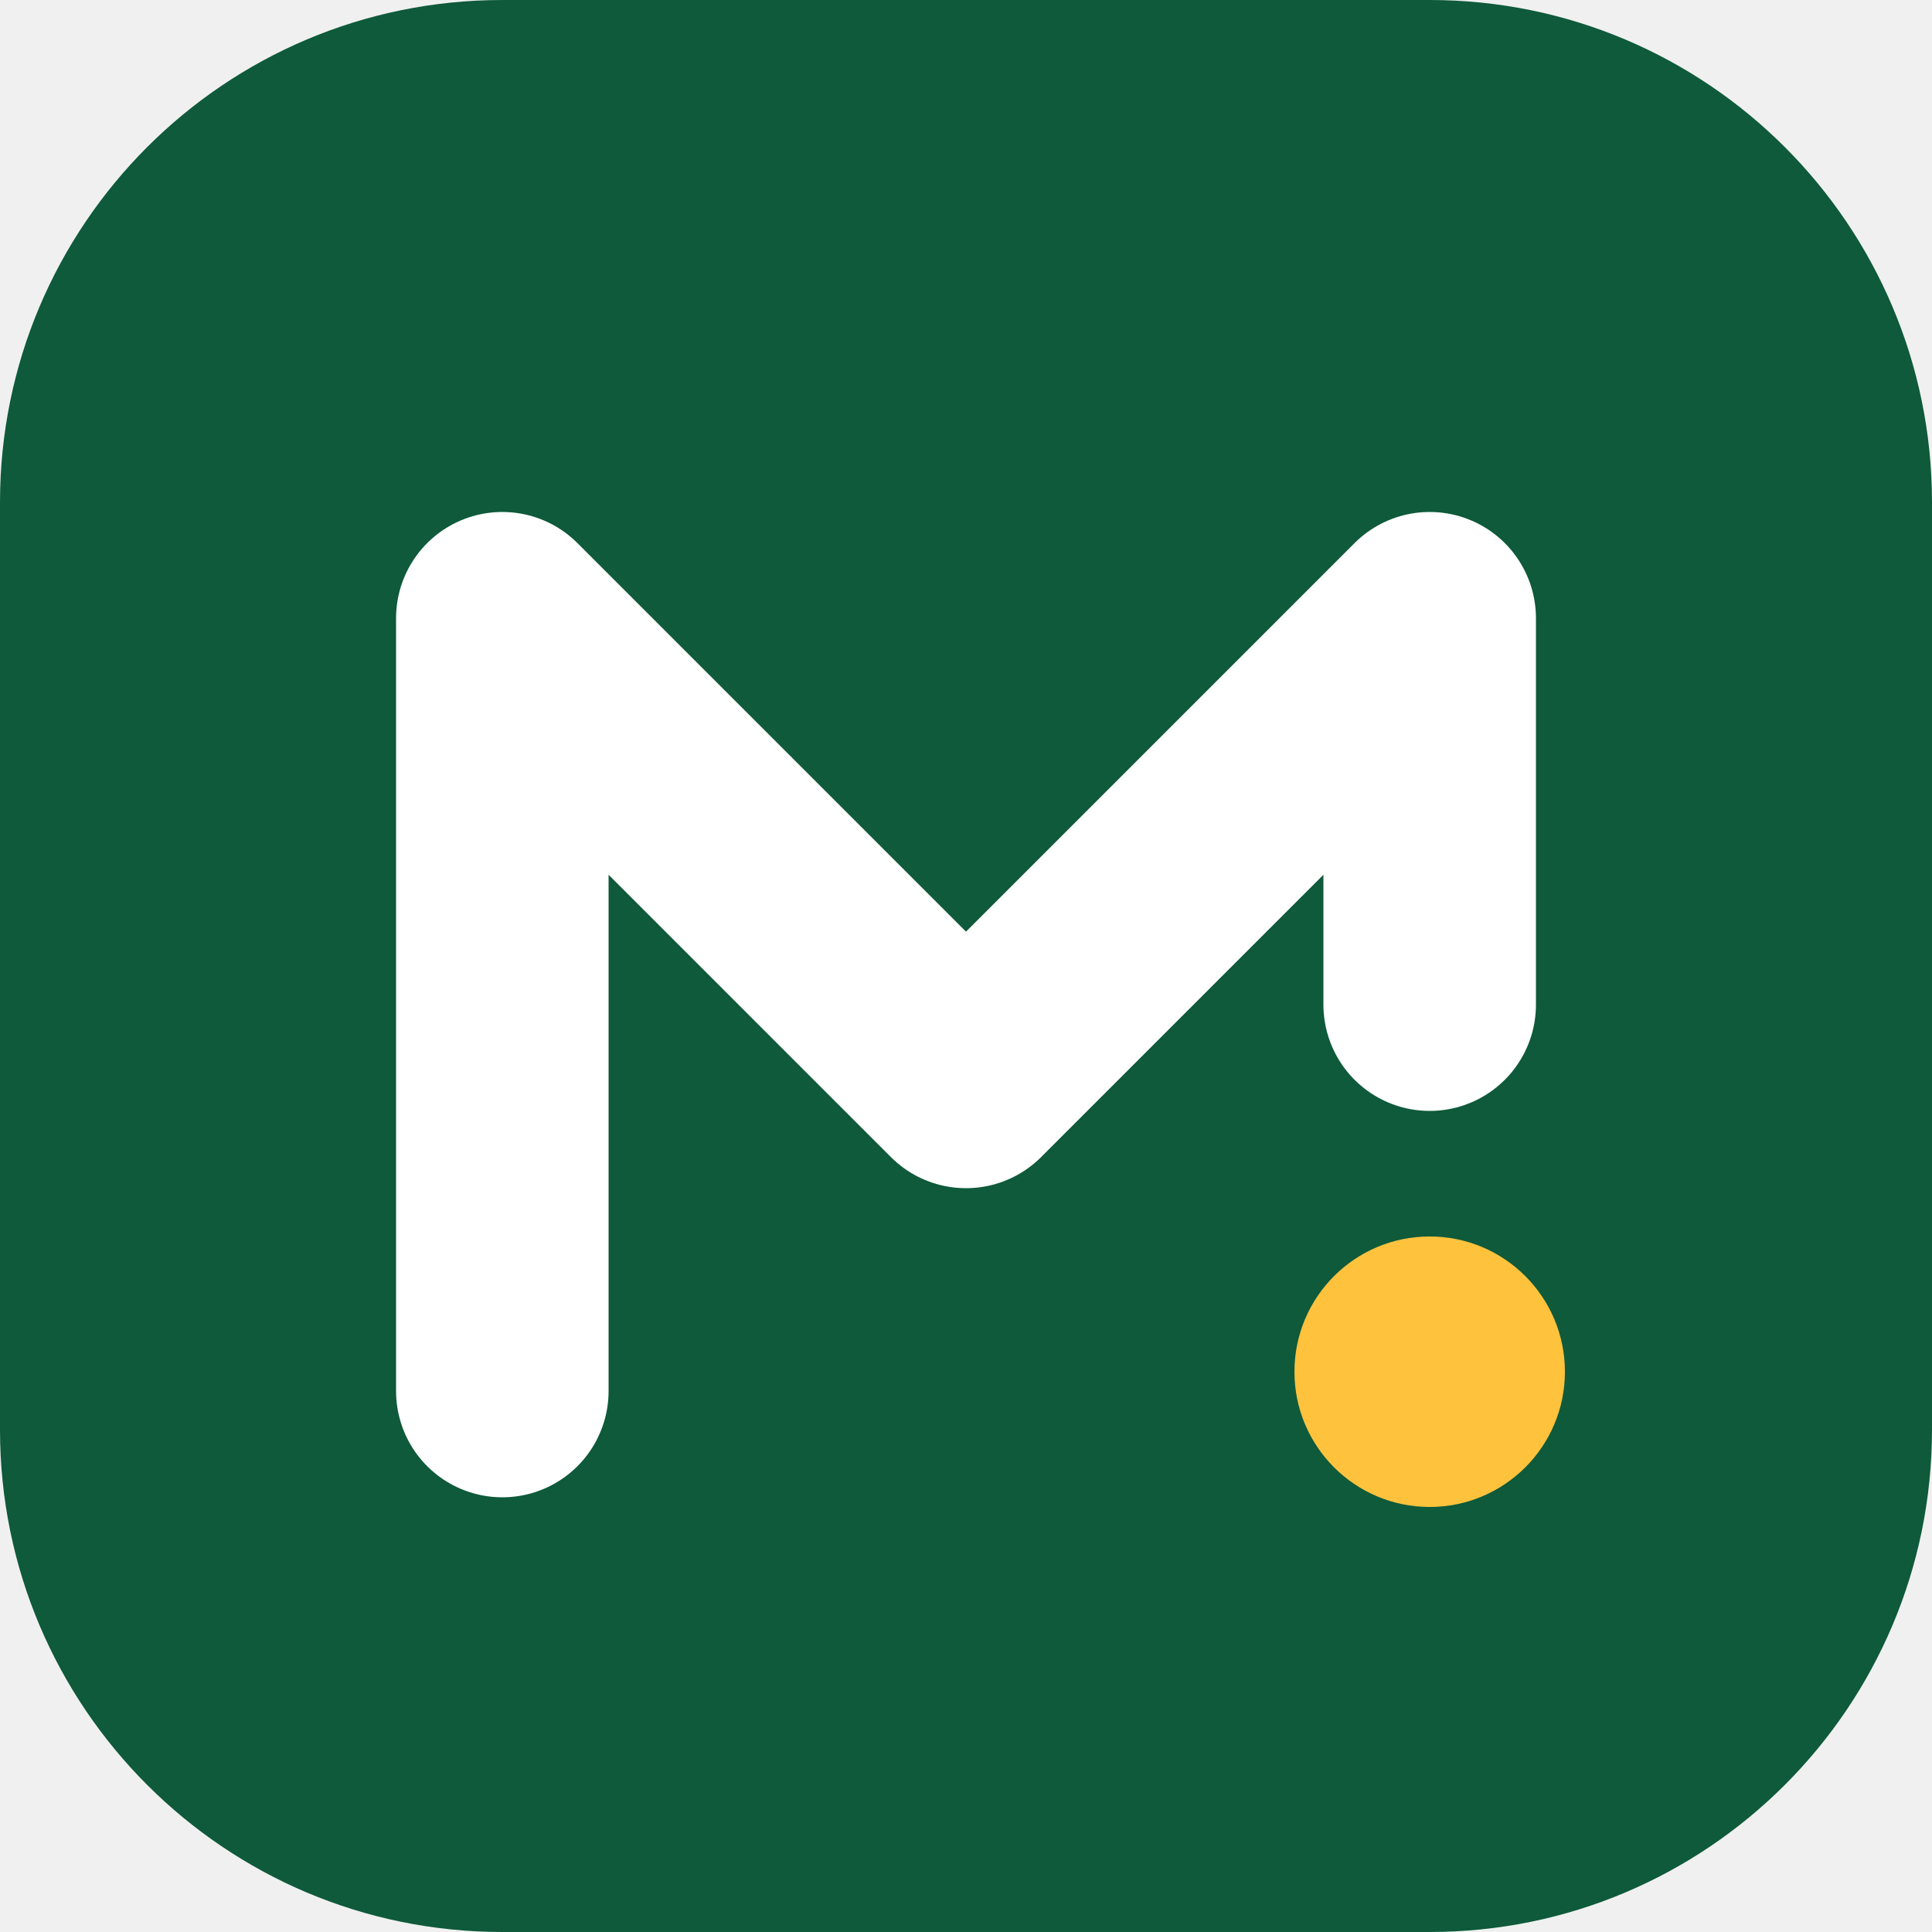
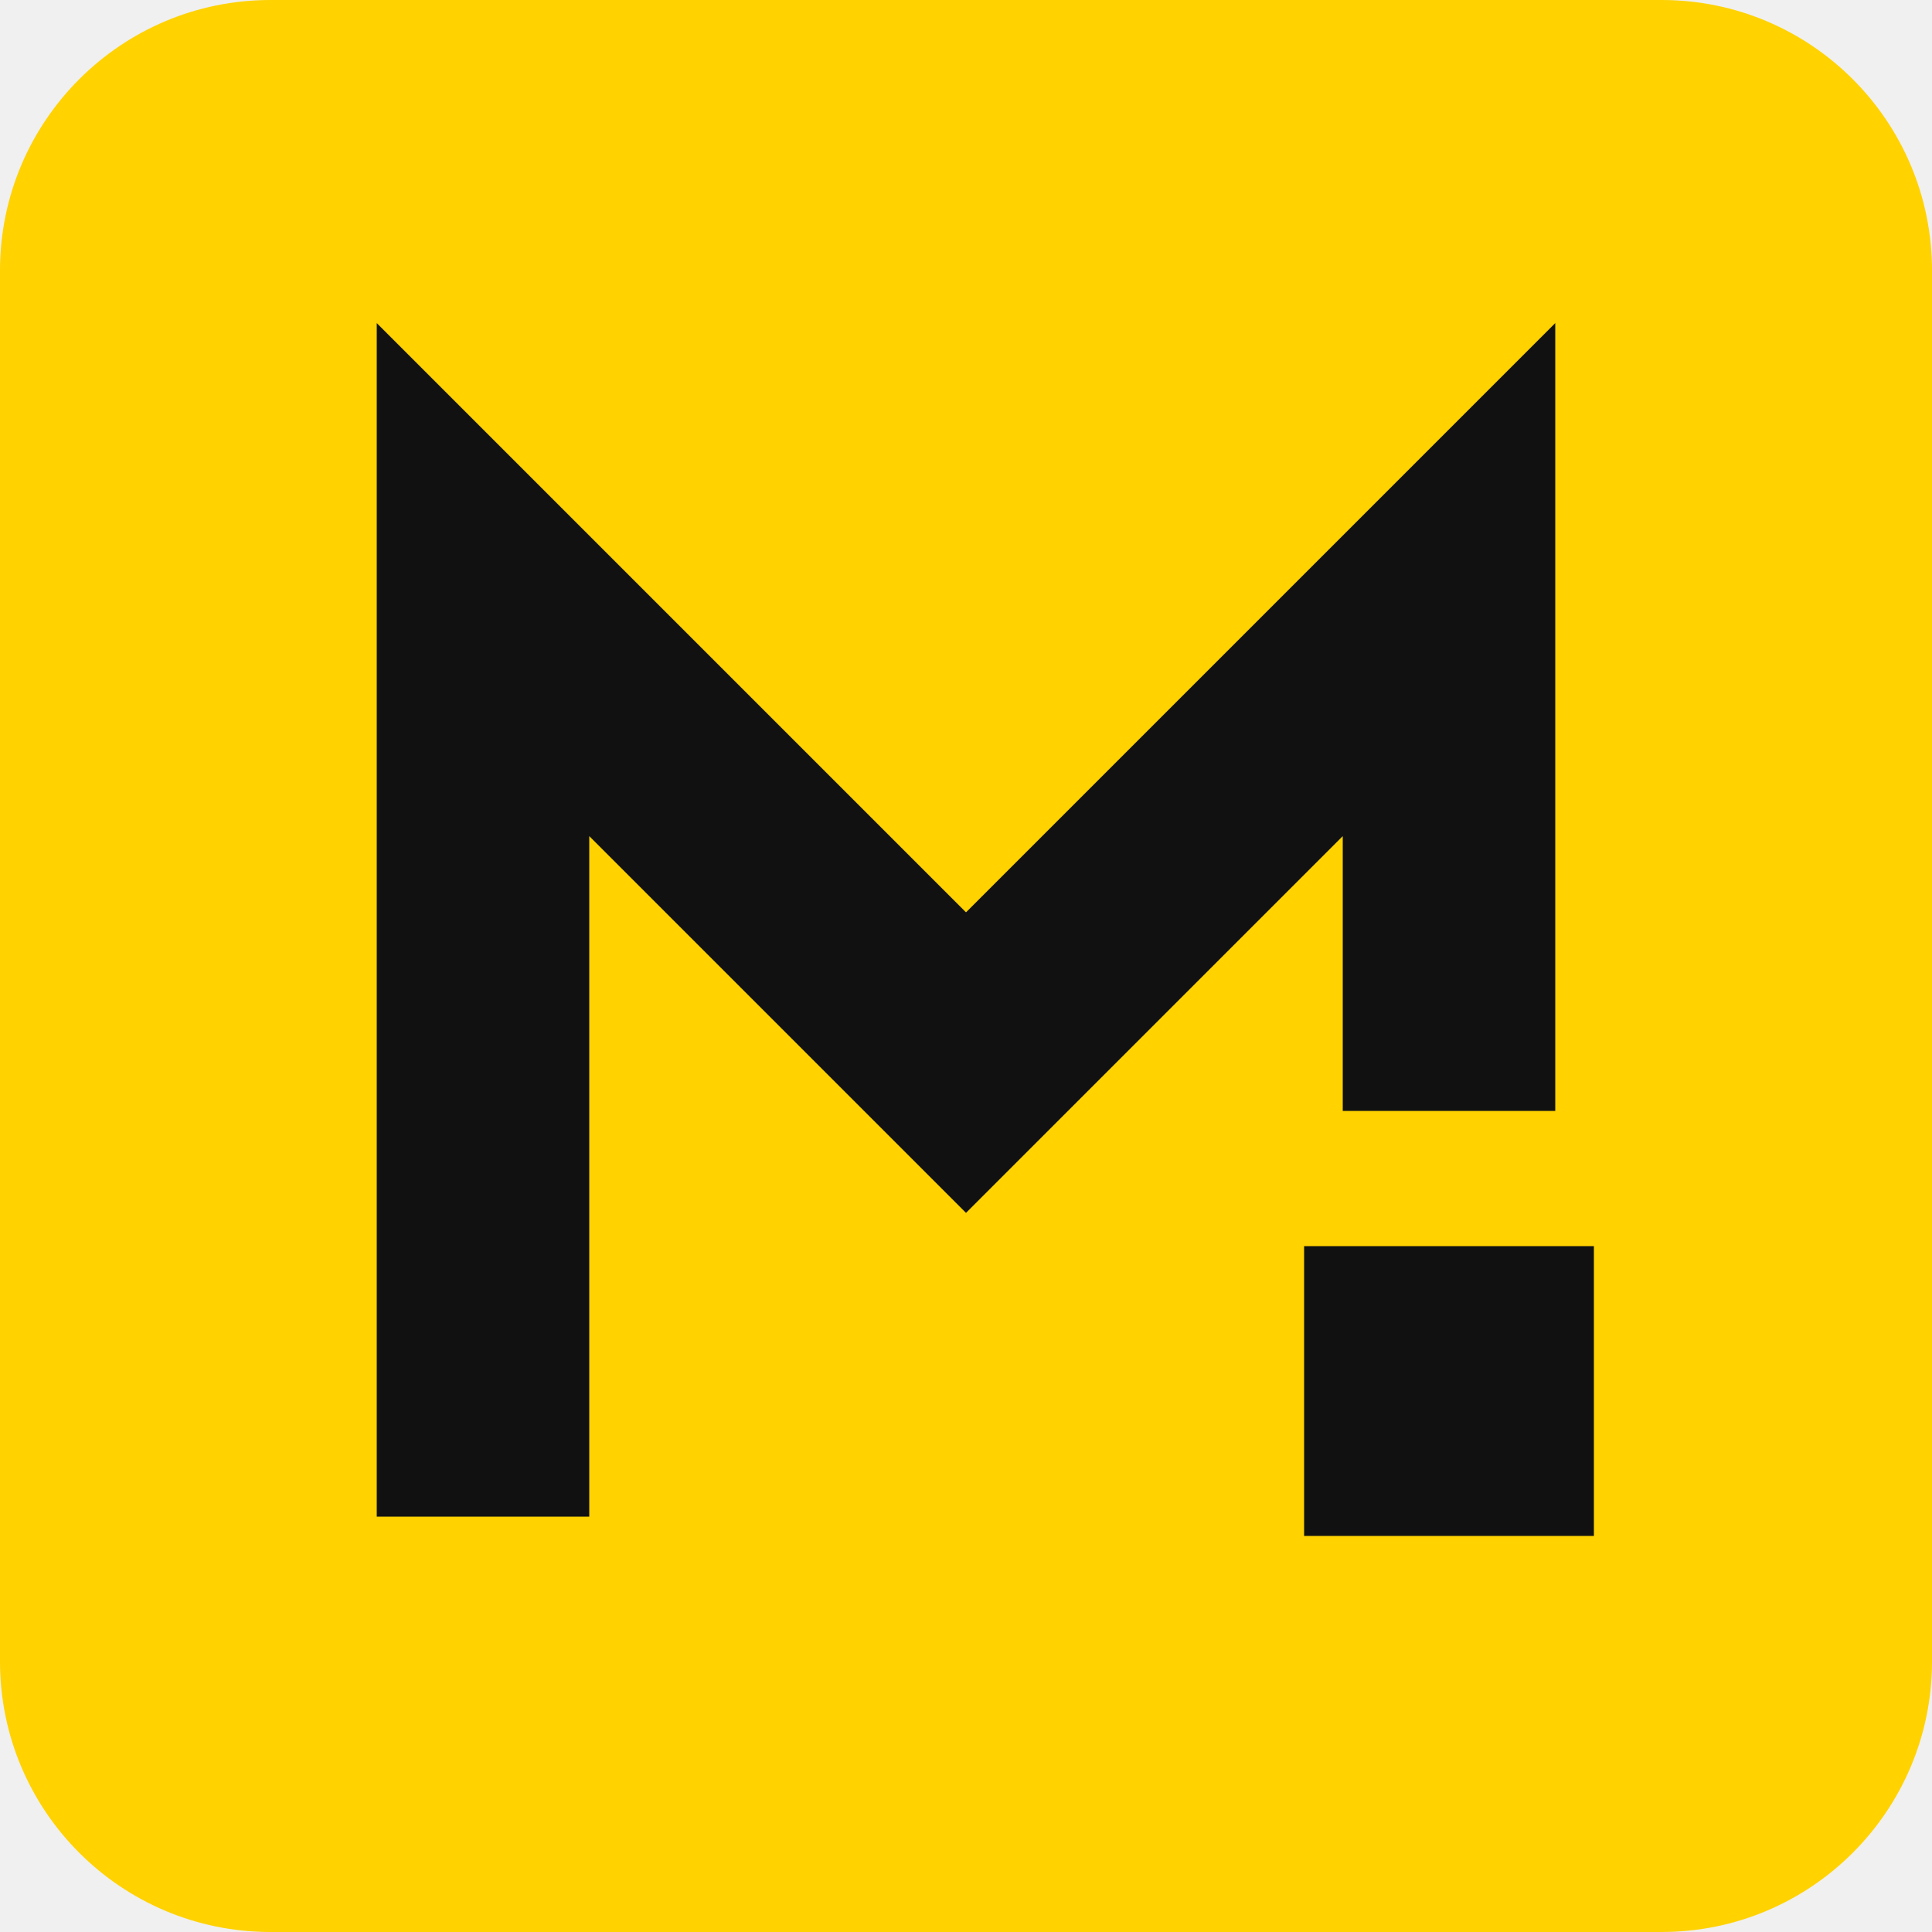
<svg xmlns="http://www.w3.org/2000/svg" viewBox="0 0 100 100" role="img" aria-label="Movix">
-   <rect width="100" height="100" rx="26" fill="#0E5A3A" />
-   <path d="M26 72 V32 L50 56 L74 32 V52" fill="none" stroke="#FFFFFF" stroke-width="11" stroke-linecap="round" stroke-linejoin="round" />
-   <circle cx="74" cy="71" r="7" fill="#FFC23D" />
+   <rect width="100" height="100" rx="14" fill="#FFD200" />
+   <path d="M25 73 V30 L50 55 L75 30 V52" fill="none" stroke="#111111" stroke-width="11" stroke-linecap="square" stroke-linejoin="miter" />
+   <rect x="67.5" y="64.5" width="15" height="15" fill="#111111" />
</svg>
